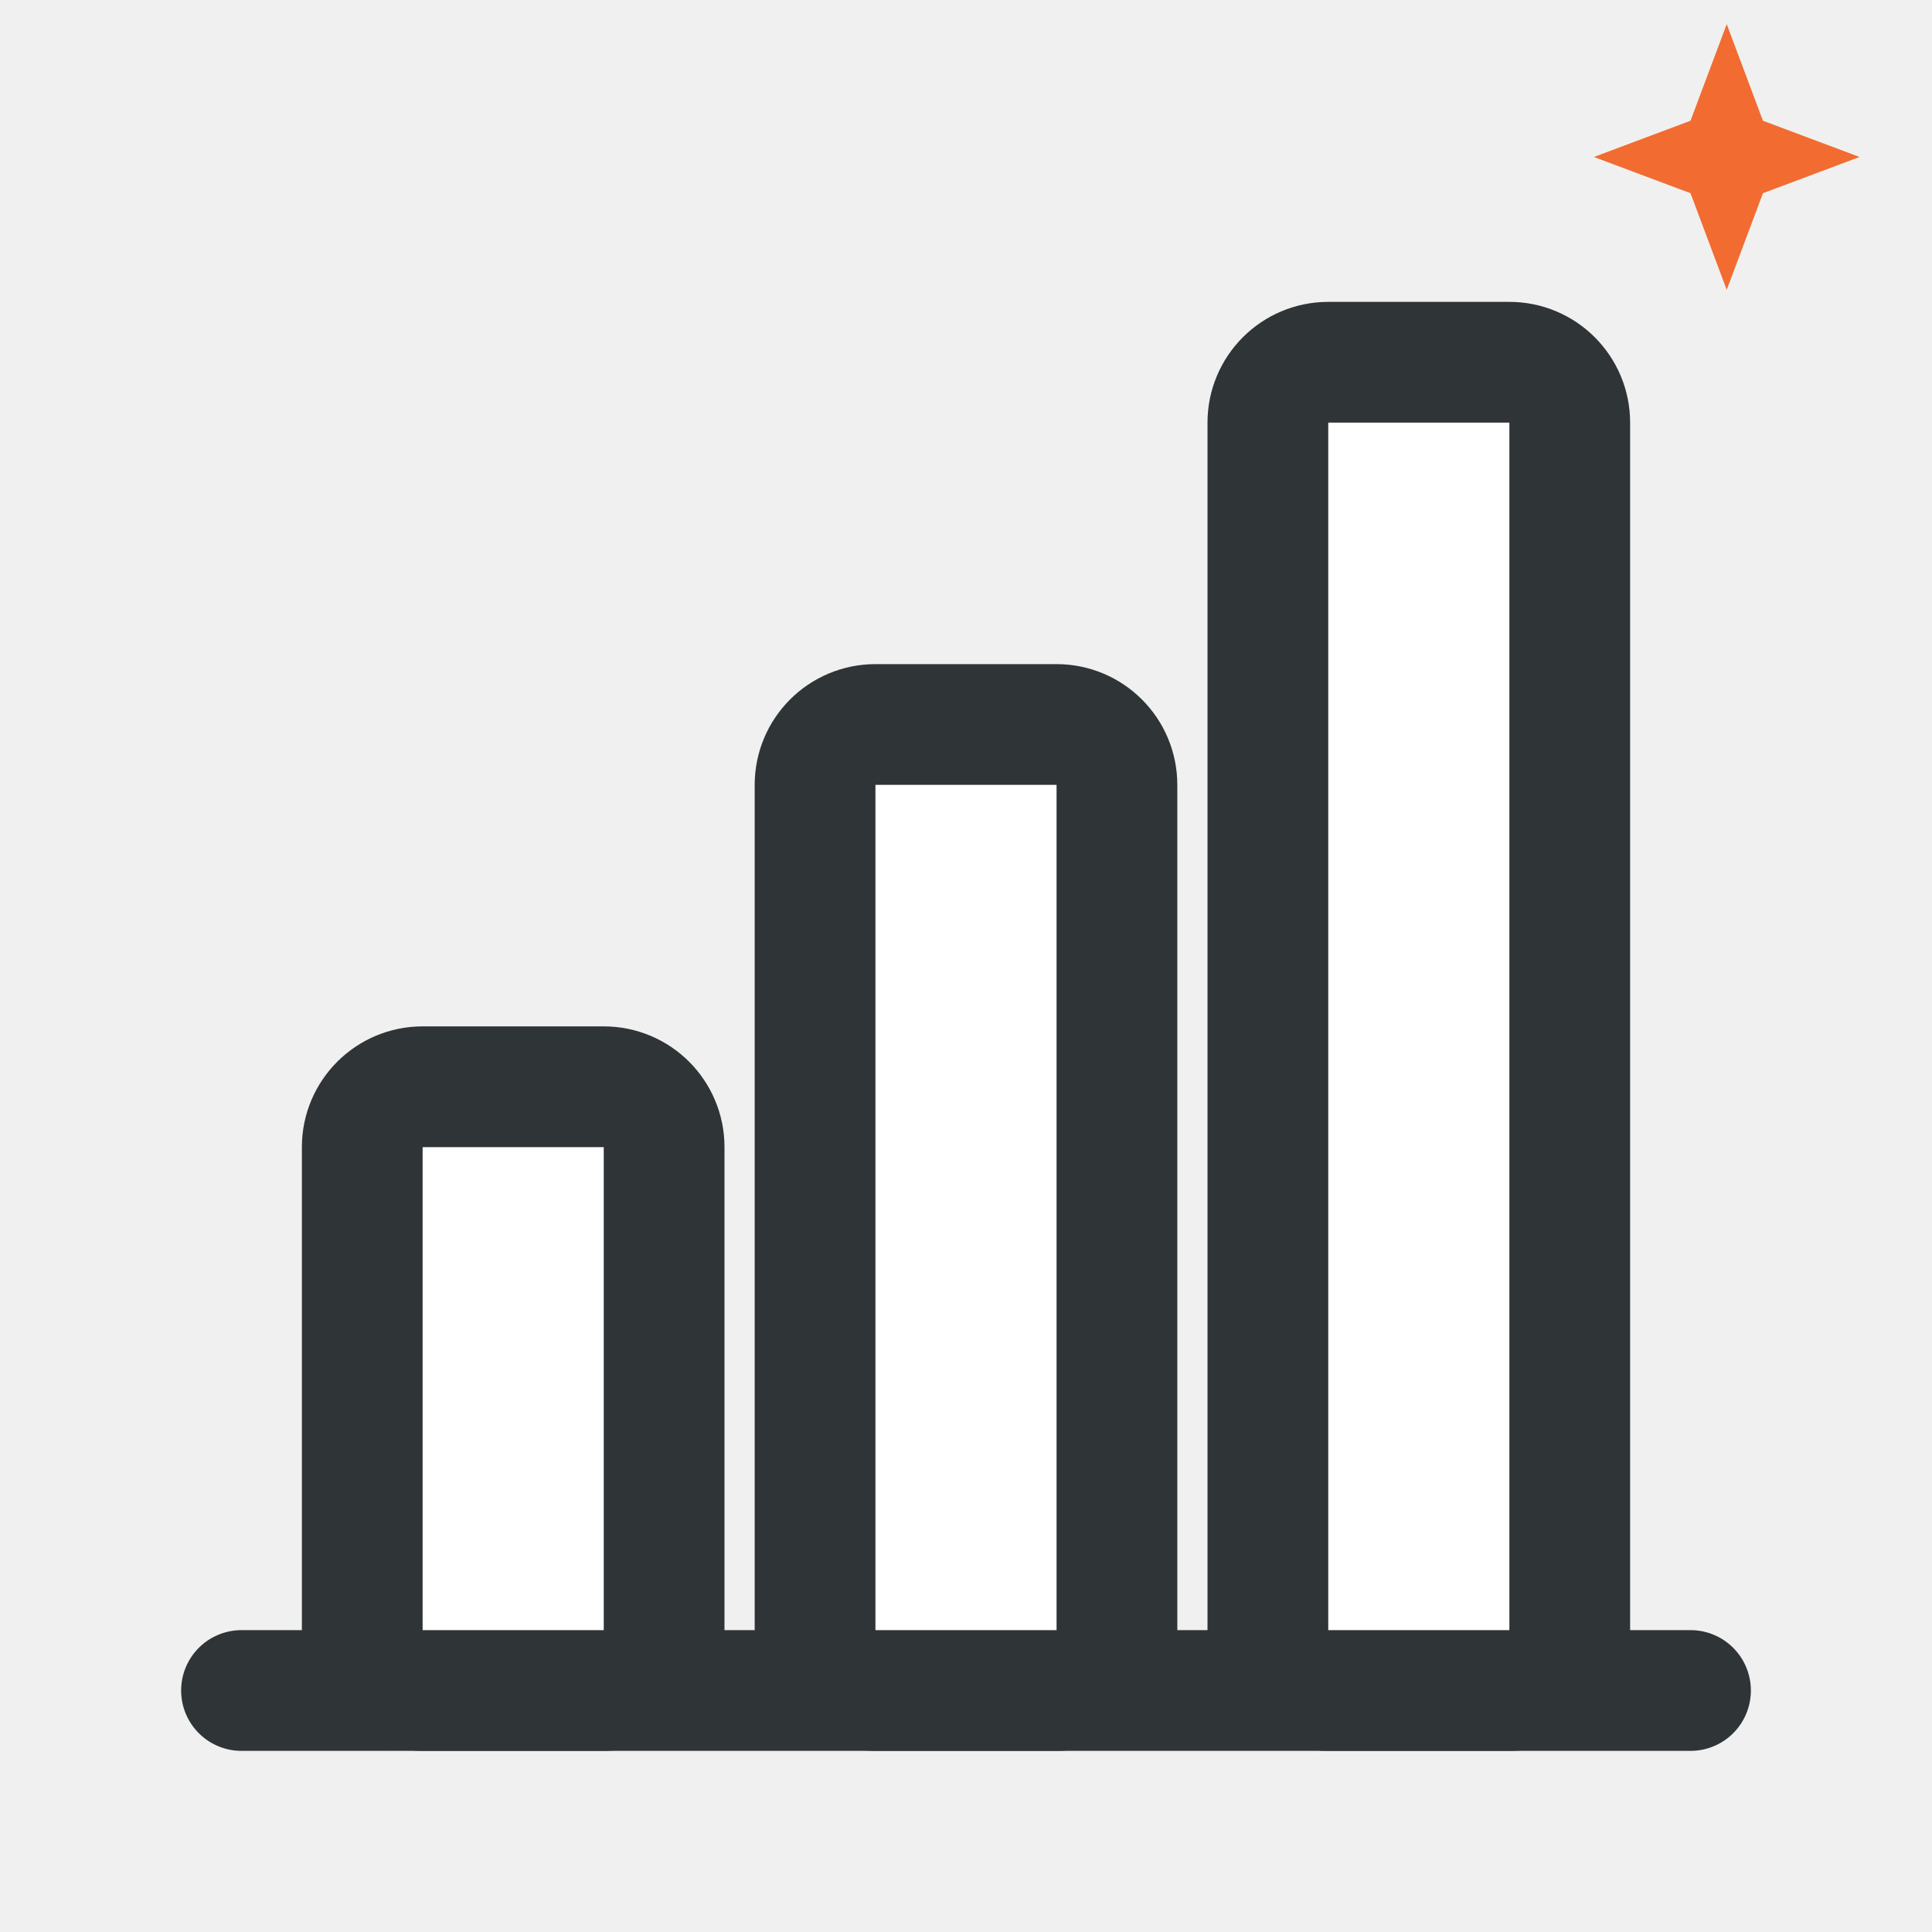
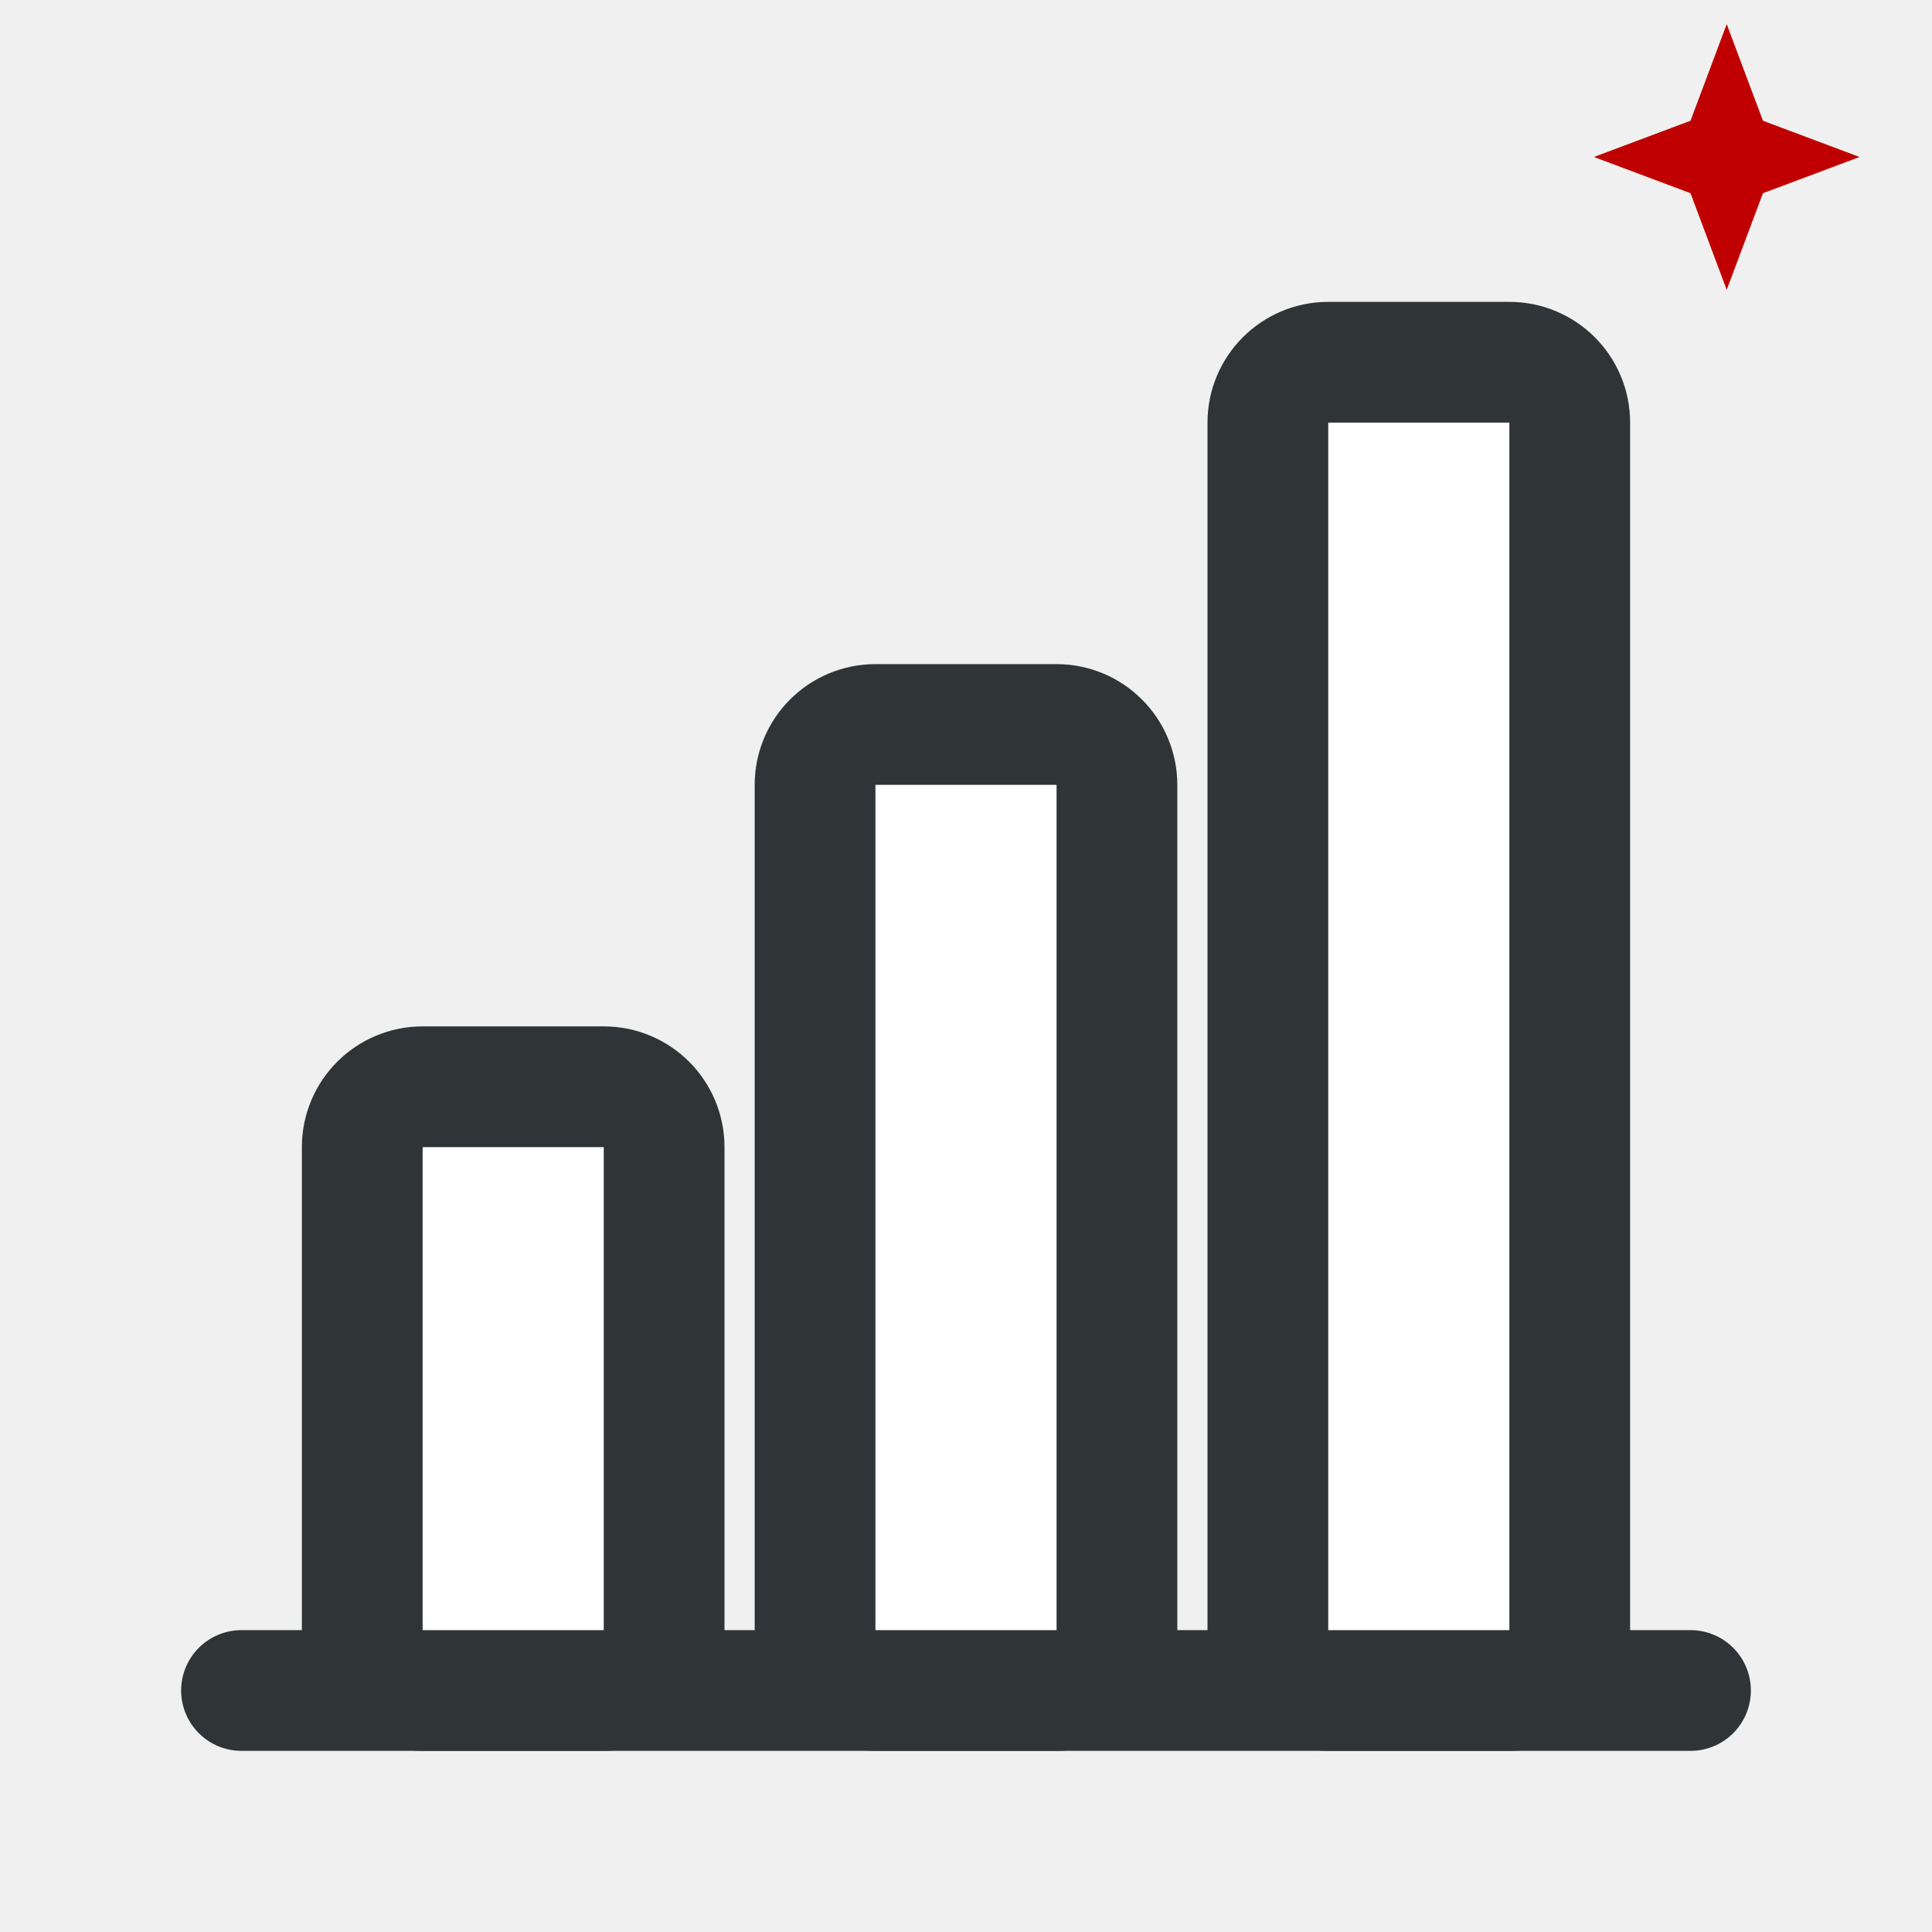
<svg xmlns="http://www.w3.org/2000/svg" viewBox="0 0 32 32" fill="none" aria-label="图表">
  <path d="M4 28h24" stroke="#2f3437" stroke-width="2" stroke-linecap="round" />
  <rect x="6" y="18" width="5" height="10" rx="1" fill="#fff" stroke="#2f3437" stroke-width="2" />
  <rect x="13.5" y="12" width="5" height="16" rx="1" fill="#fff" stroke="#2f3437" stroke-width="2" />
  <rect x="21" y="6" width="5" height="22" rx="1" fill="#fff" stroke="#2f3437" stroke-width="2" />
-   <path d="M28 2l.6-1.6.6 1.6 1.6.6-1.6.6-.6 1.6-.6-1.6-1.6-.6 1.6-.6z" fill="#f26b30" />
+   <path d="M28 2l.6-1.6.6 1.6 1.6.6-1.6.6-.6 1.6-.6-1.6-1.6-.6 1.6-.6z" fill="#C00000" />
</svg>
